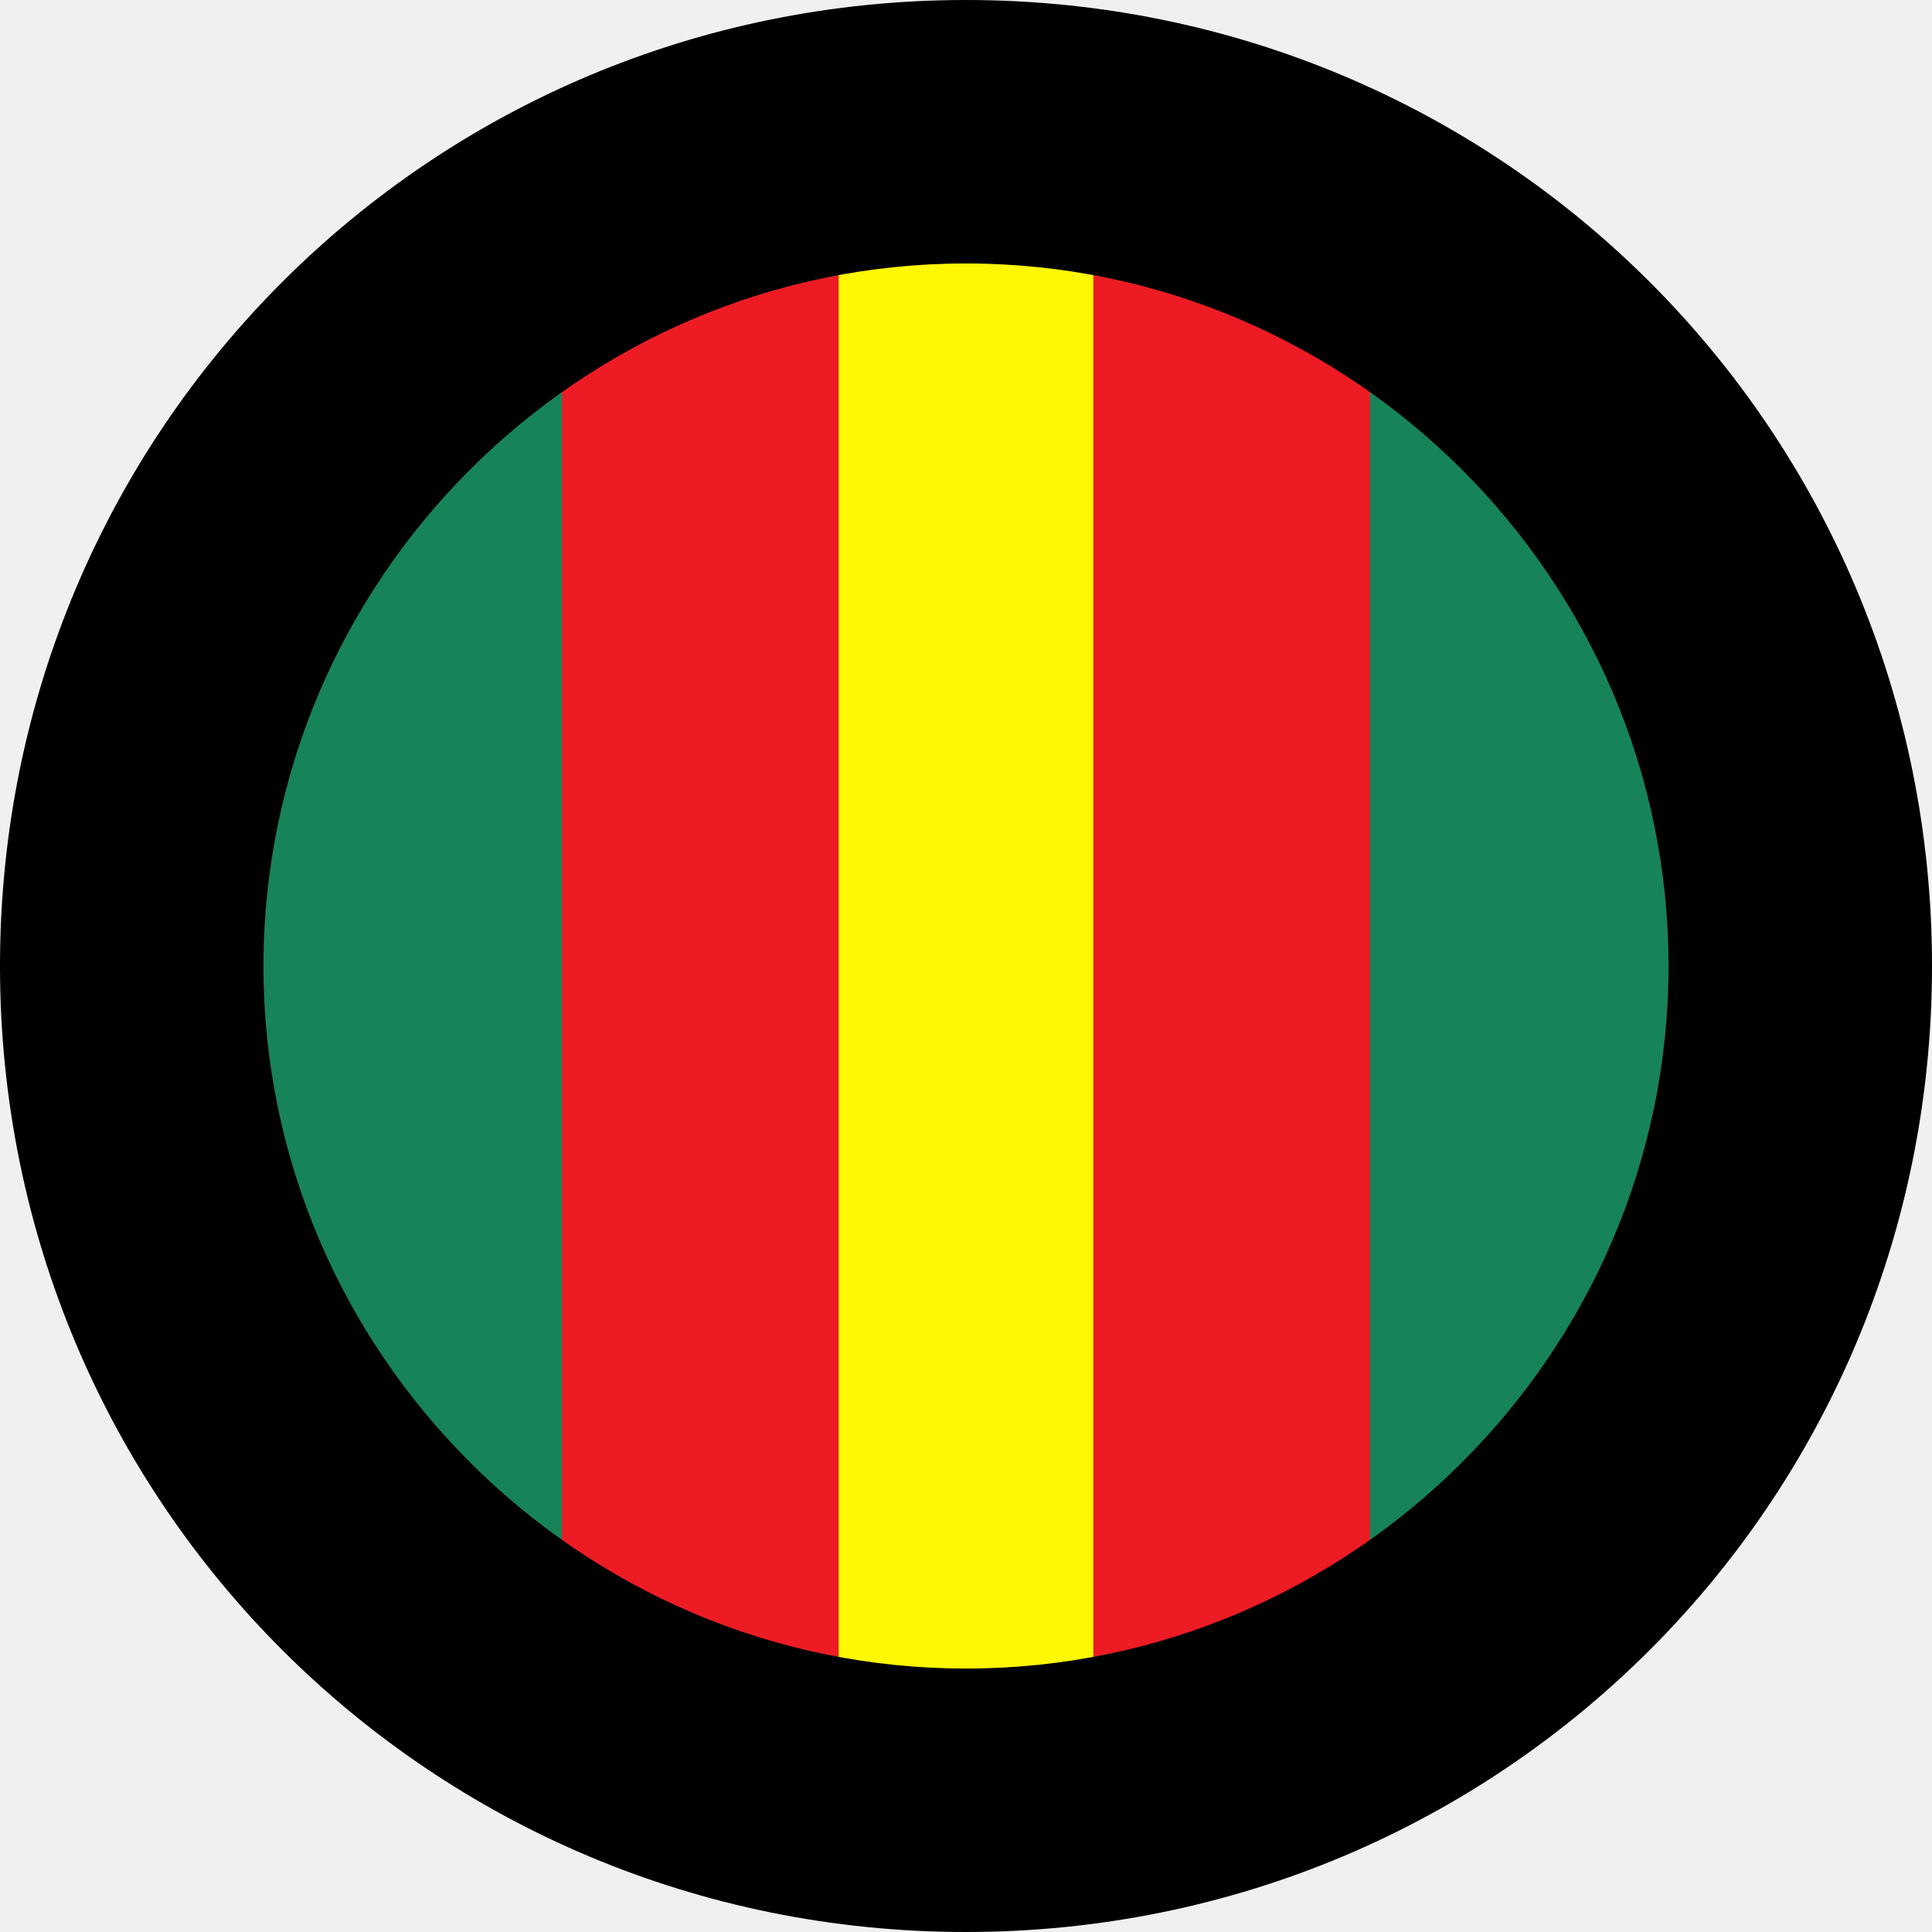
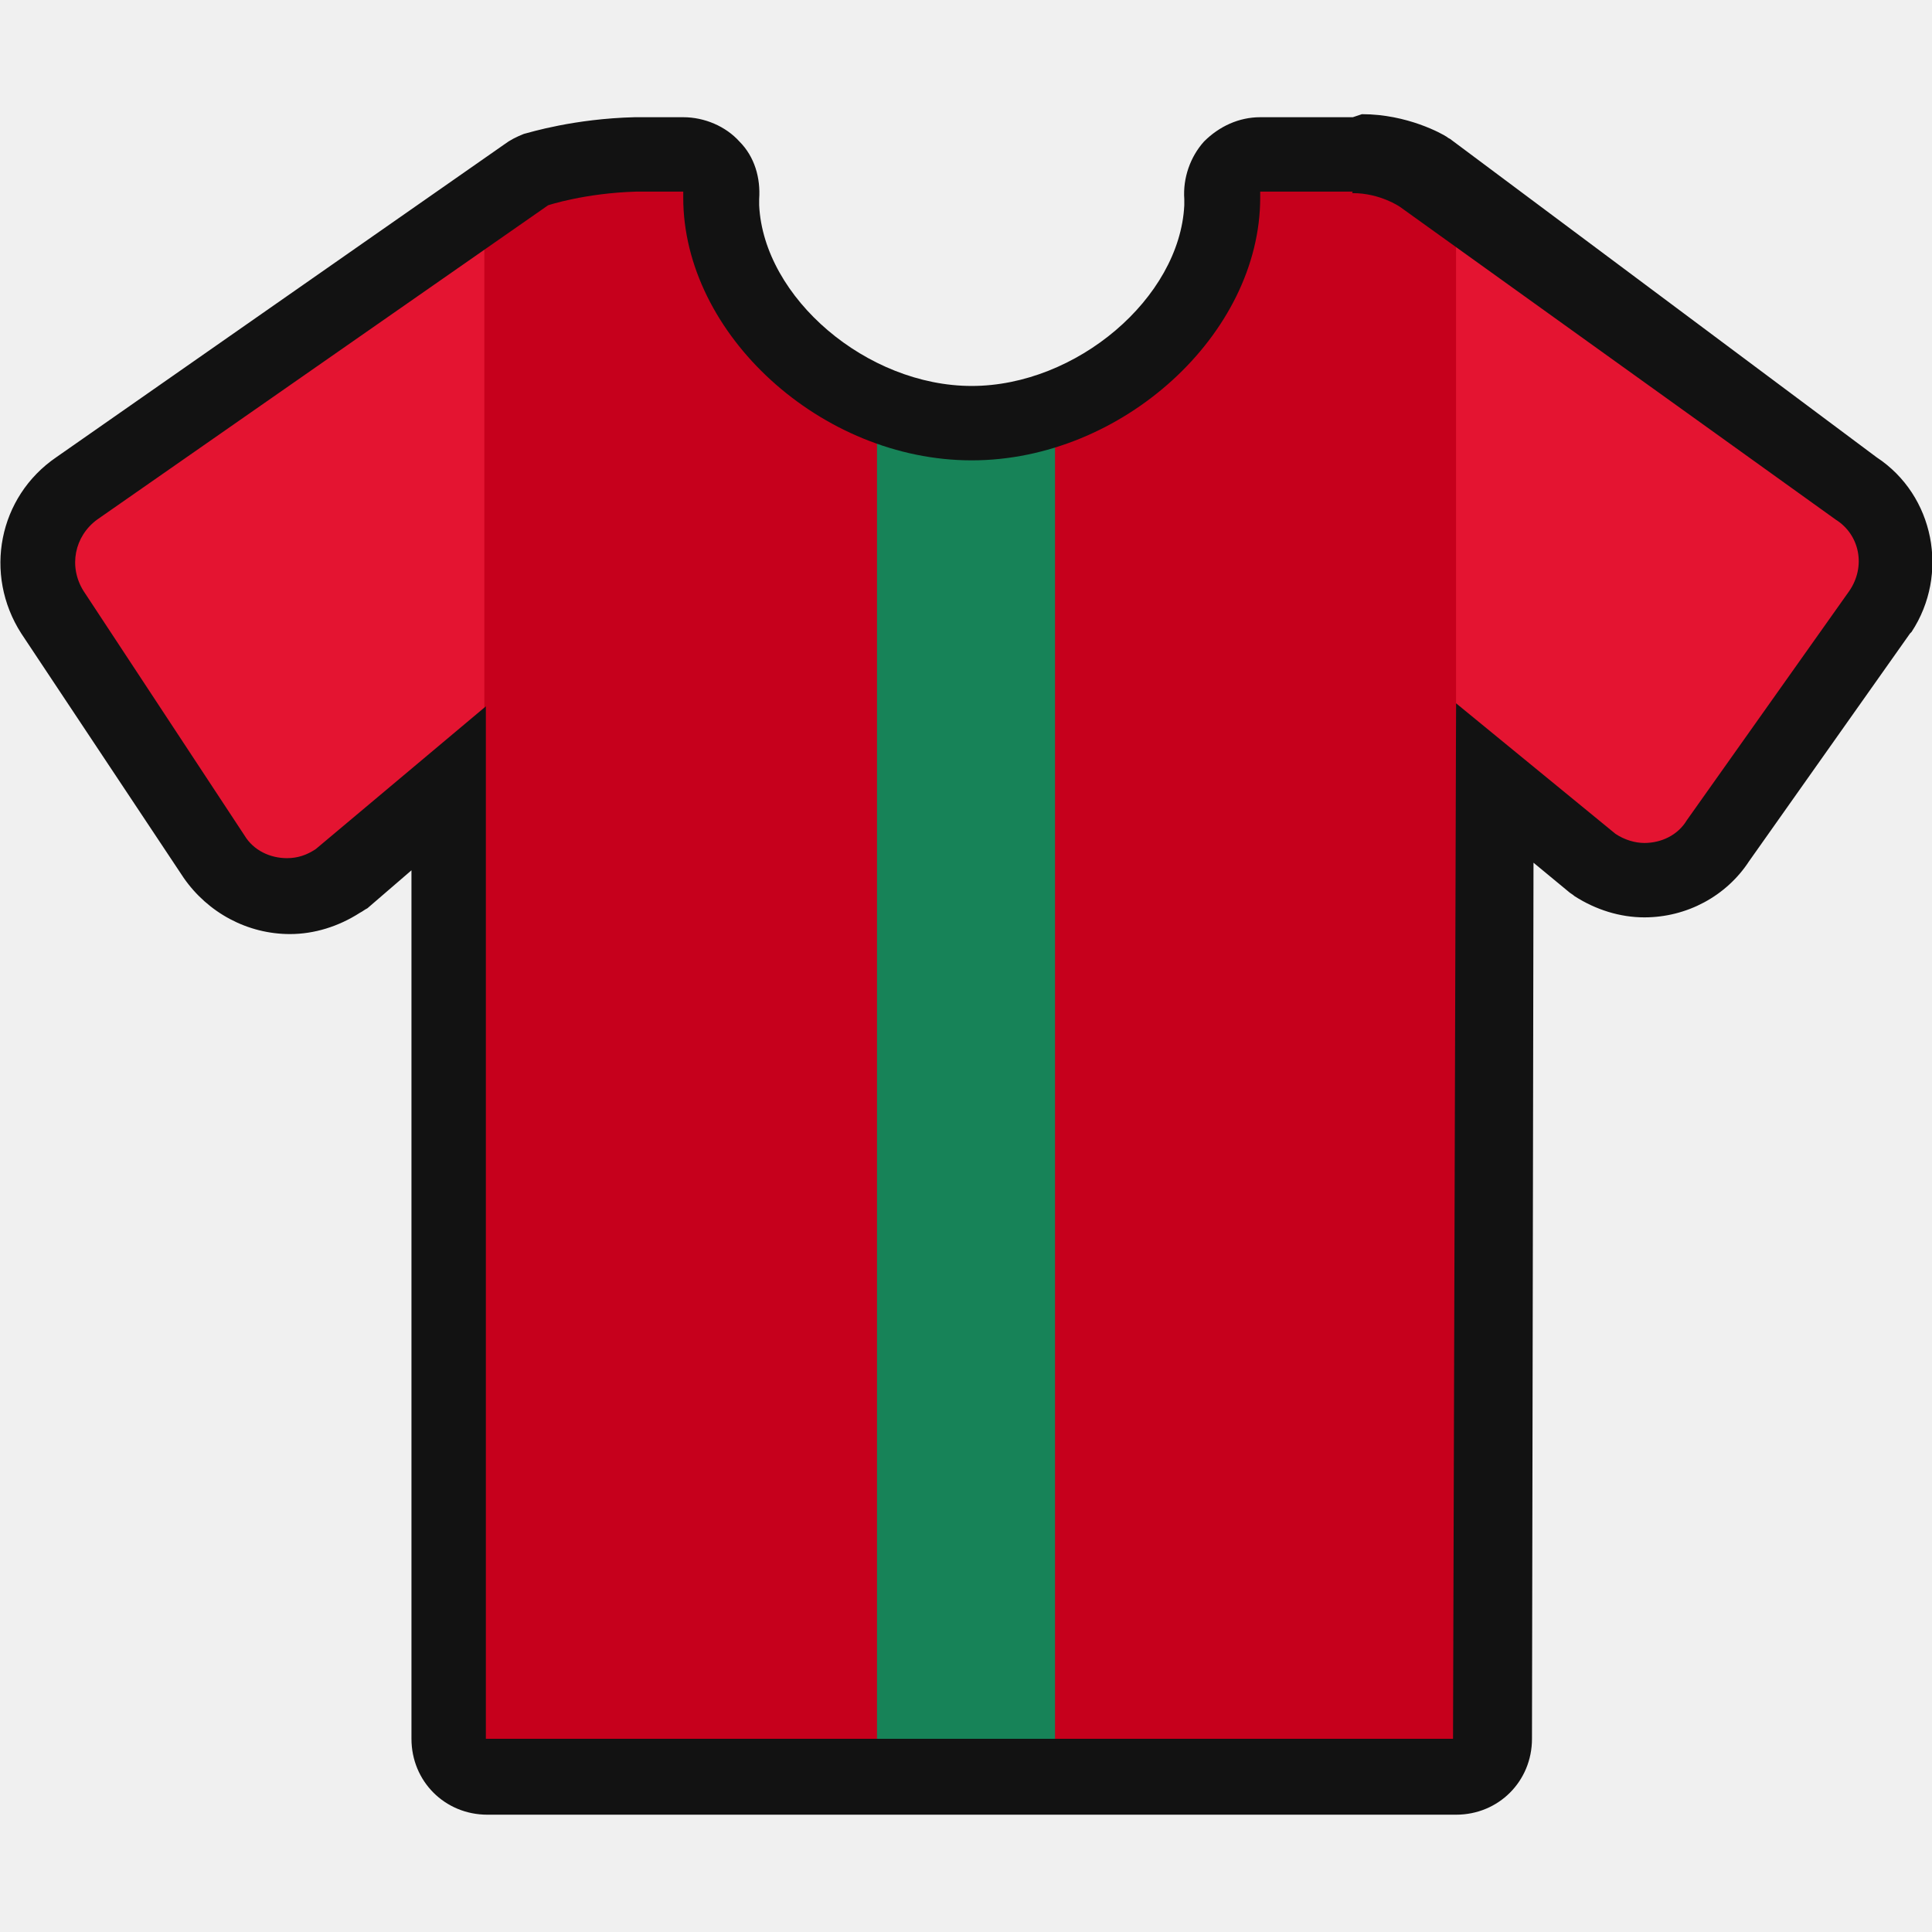
- <svg xmlns="http://www.w3.org/2000/svg" version="1.1" id="Layer_1" x="0px" y="0px" viewBox="-286 409.9 22 22" style="enable-background:new -286 409.9 22 22;">
-   <style type="text/css">
- 	.st0{fill:#FFFFFF;}
- 	.st1{fill:#B82E22;}
- 	.st2{fill:#A82323;}
- 	.st3{clip-path:url(#SVGID_2_);}
- 	.st4{fill:#4AC5E8;}
- 	.st5{fill:#E2E2E2;}
- </style>
-   <circle class="st1" cx="-275" cy="420.9" r="8" />
-   <circle class="st0" cx="-275" cy="420.9" r="8" style="fill: rgb(237, 27, 36);" />
-   <g>
-     <g>
-       <defs>
-         <circle id="SVGID_1_" cx="-275" cy="420.9" r="8" />
-       </defs>
-       <clipPath id="SVGID_2_">
-         <circle cx="-275" cy="420.9" r="8" transform="matrix(1, 0, 0, 1, 0, 0)" style="overflow: visible;" />
-       </clipPath>
-       <g class="st3">
-         <rect x="-286" y="409.9" class="st4" width="6.4" height="22" style="fill: rgb(23, 131, 88);" />
-         <rect x="-270.4" y="409.9" class="st4" width="6.4" height="22" style="fill: rgb(23, 131, 88);" />
-       </g>
-     </g>
-   </g>
-   <rect x="-276.45" y="411.8" class="st5" width="2.9" height="18.2" style="fill: rgb(255, 247, 4);" />
-   <g transform="matrix(1, 0, 0, 1, 0, 0.000006)">
-     <path class="st5" d="M-275,409.9c-6.1,0-11,4.9-11,11c0,6.1,4.9,11,11,11s11-4.9,11-11C-264,414.8-268.9,409.9-275,409.9z M-275,428.9c-4.4,0-8-3.6-8-8c0-4.4,3.6-8,8-8s8,3.6,8,8C-267,425.3-270.6,428.9-275,428.9z" style="fill: rgb(0, 0, 0);" />
+ <svg xmlns="http://www.w3.org/2000/svg" width="800px" height="800px" viewBox="0 -7.72 127.246 127.246" version="1.1" enable-background="new 0 0 856 412" y="0px" x="0px" fill="#000000">
+   <g id="SVGRepo_bgCarrier" stroke-width="0" />
+   <g id="SVGRepo_tracerCarrier" stroke-linecap="round" stroke-linejoin="round" />
+   <g id="SVGRepo_iconCarrier">
+     <path fill="#e41431" d="m32 109c-1.4 0-2.5-1.1-2.5-2.5v-62.6l-7 5.9c-.1.1-.2.1-.2.2-1 .6-2.1 1-3.2 1-2 0-3.8-1-4.9-2.6l-10.7-16.1c-1.8-2.7-1-6.3 1.7-8.1l29.7-20.7c.2-.1.4-.3.7-.3.1 0 2.8-.9 6.6-1h3.1c.7 0 1.4.3 1.8.8.5.5.7 1.2.6 1.9 0 .1 0 .3-.1.4.2 7.5 8.1 14.5 16.5 14.5s16.3-7 16.5-14.5c0-.1 0-.3-.1-.4-.1-.7.2-1.4.6-1.9s1.1-.8 1.8-.8h6.1c2.4 0 4.3 1.1 4.5 1.2.1 0 .1.1.2.1l28.7 20.7c2.6 1.7 3.4 5.4 1.6 8.1l-10.7 15.2c-1 1.6-2.9 2.6-4.9 2.6-1.2 0-2.3-.3-3.2-1-.1 0-.1-.1-0.2-.2l-6.4-5.3-.2 62.9c0 1.4-1.1 2.5-2.5 2.5h-63.9z" />
+     <path fill="#c6001c" d="m42.2 2.5c-3.8.1-6.5 1-6.6 1-.3 0-.5.20-.7.30l-3 2.09v51h-2.4v50.1c0 1 1.1 2 2.5 2h63.9c1.4 0 2.5-1 2.5-2l.1-50.2h-2.6v-51.4l-2.2-1.6c-.1 0-.1-.10-.2-.10-.2-.10-2.1-1.2-4.5-1.2h-6.1c-.7 0-1.4.30-1.8.80s-.7 1.2-.6 1.9c.1.10.1.30.1.40-.2 7.5-8.1 14.5-16.5 14.5s-16.3-7-16.5-14.5c.1-.10.1-.30.1-.40.1-.70-.1-1.4-.6-1.9-.4-.50-1.1-.80-1.8-.80h-3.1z" />
+     <rect x="58.261" y="19.404" width="10.725" height="88.998" style="fill: rgb(23, 131, 88); stroke: rgb(23, 131, 88);" />
+     <path d="m89.1 5c1.8 0 3.1.9 3.1.9l28.7 20.6c1.6 1 2 3.1.9 4.7l-10.7 15.1c-0.6 1-1.7 1.5-2.8 1.5-.6 0-1.3-.2-1.9-.6l-10.5-8.6-.2 68.2h-63.7v-68l-11.2 9.4c-.6.4-1.2.6-1.9.6-1.1 0-2.2-.5-2.8-1.5l-10.6-16.1c-1-1.6-.6-3.6.9-4.7l29.7-20.7s2.4-.8 5.8-.9h3.1v.2.2c0 9 9.1 17.3 19 17.3s19-8.3 19-17.3v-.2-.2h5.9.2c-.1.1 0 .1 0 .1m0-5s-.1 0 0 0h-.2-5.9c-1.4 0-2.7.6-3.7 1.6-.9 1-1.4 2.4-1.3 3.8v.4c-.3 6.1-7.1 11.9-14 11.9s-13.7-5.8-14-11.9v-.4c.1-1.4-.3-2.8-1.3-3.8-.9-1-2.3-1.6-3.7-1.6h-3.1-.1c-4 .1-6.9 1-7.3 1.1-.5.2-.9.4-1.3.7l-29.5 20.6c-3.8 2.6-4.8 7.7-2.3 11.6l10.7 16.1c1.6 2.3 4.2 3.7 7 3.7 1.6 0 3.2-.5 4.6-1.4.2-.1.3-.2.5-.3l2.9-2.5v57.2c0 2.8 2.2 5 5 5h63.8c2.8 0 5-2.2 5-5l.1-57.7 2.3 1.9c.1.1.3.2.4.3 1.4.9 3 1.4 4.6 1.4 2.8 0 5.4-1.4 6.9-3.7l10.6-15 .1-.1c2.5-3.8 1.5-9-2.3-11.5l-28-20.9c-.1-.1-.2-.1-.3-.2-.3-.2-2.6-1.5-5.6-1.5z" style="fill: rgb(18, 18, 18);" />
  </g>
</svg>
